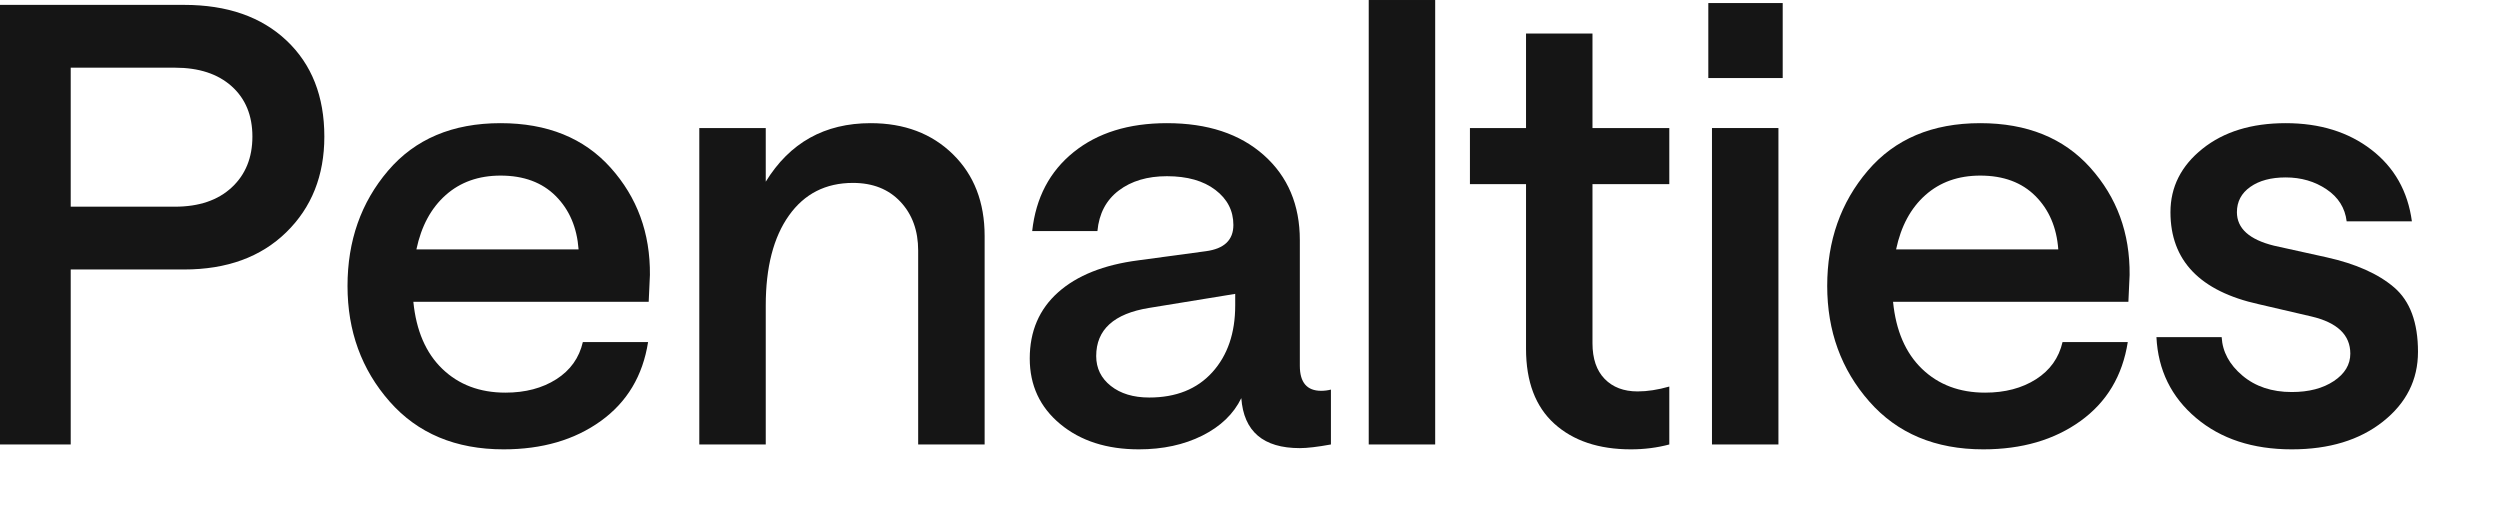
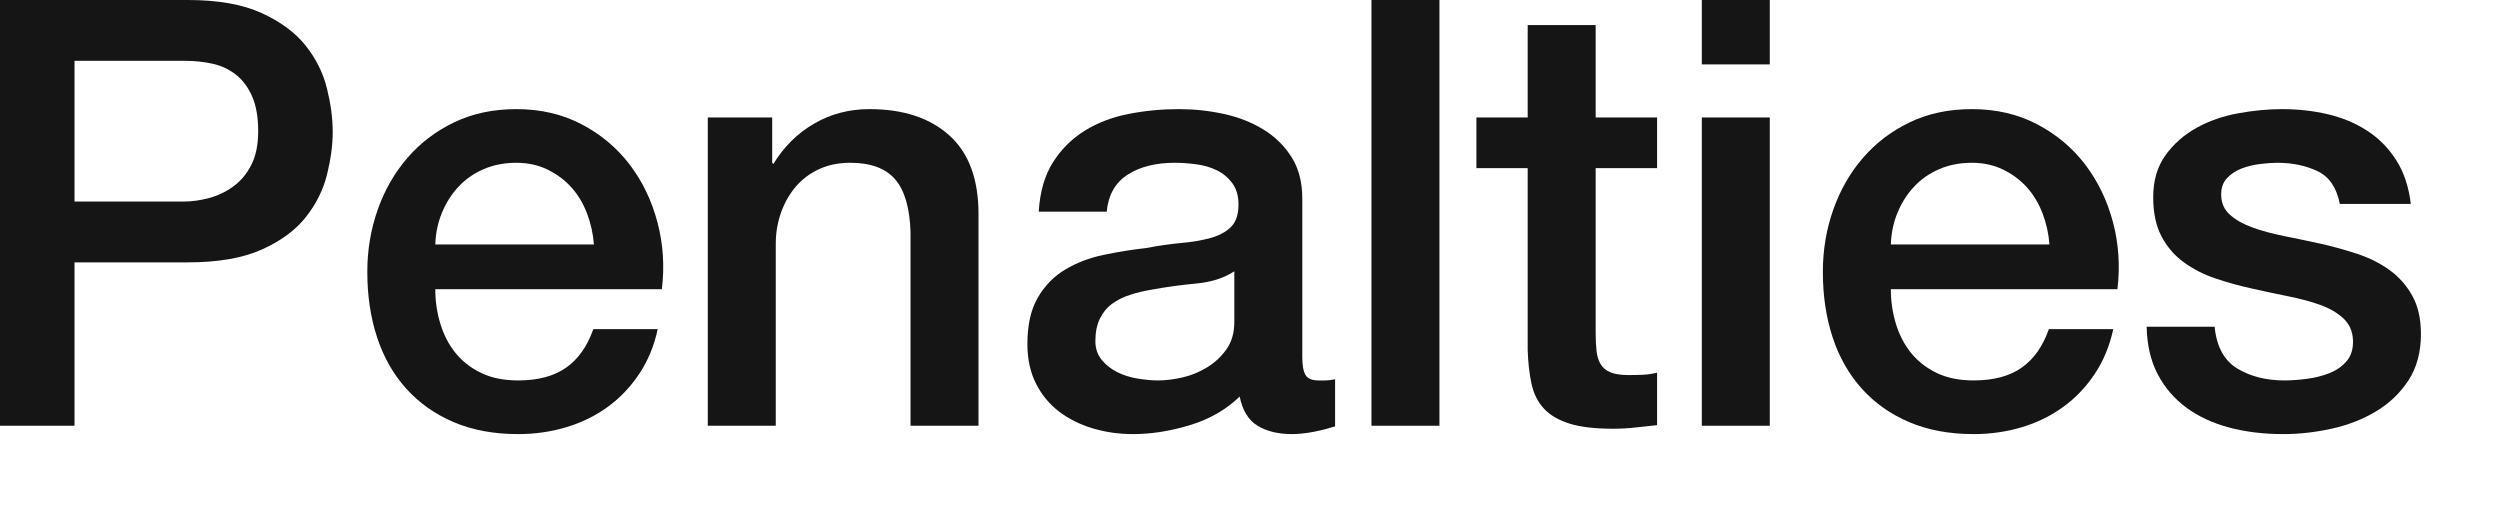
- <svg xmlns="http://www.w3.org/2000/svg" width="122.4" height="26.0" viewBox="0 0 122.4 26.0" role="img" aria-label="Penalties">
-   <g transform="translate(-2.060,21.761) scale(0.02985,-0.02985)" fill="#151515">
-     <path d="M69.0 0V721H371.0Q477.0 721 539.0 662.5Q601.0 604 601.0 505Q601.0 409 538.5 348.0Q476.0 287 371.0 287H185.0V0ZM356.0 390Q415.0 390 449.0 421.5Q483.0 453 483.0 505.0Q483.0 557 449.0 587.5Q415.0 618 356.0 618H185.0V390Z" />
-     <path d="M747.0 234Q754.0 163 794.5 124.0Q835.0 85 898.0 85Q947.0 85 981.5 107.0Q1016.0 129 1025.0 168H1132.0Q1119.0 85 1054.5 38.5Q990.0 -8 895.0 -8Q777.0 -8 708.0 70.5Q639.0 149 639.0 260.0Q639.0 371 705.5 449.0Q772.0 527 890.0 527Q1005.0 527 1070.5 454.0Q1136.0 381 1135.0 278L1133.0 234ZM890.0 441Q836.0 441 800.0 409.0Q764.0 377 752.0 320H1018.0Q1014.0 374 980.5 407.5Q947.0 441 890.0 441Z" />
-     <path d="M1216.0 0V519H1325.0V431Q1384.0 527 1497.0 527Q1580.0 527 1632.0 476.0Q1684.0 425 1684.0 342V0H1575.0V318Q1575.0 367 1546.0 398.0Q1517.0 429 1468.0 429Q1401.0 429 1363.0 375.5Q1325.0 322 1325.0 228V0Z" />
-     <path d="M1937.0 -8Q1858.0 -8 1808.0 33.5Q1758.0 75 1758.0 141Q1758.0 208 1804.5 249.5Q1851.0 291 1936.0 302L2047.0 317Q2092.0 323 2092.0 360Q2092.0 395 2062.5 417.5Q2033.0 440 1983.0 440Q1935.0 440 1904.0 416.5Q1873.0 393 1869.0 350H1762.0Q1771.0 432 1830.0 479.5Q1889.0 527 1983.0 527Q2083.0 527 2142.0 474.5Q2201.0 422 2201.0 335V129Q2201.0 88 2236.0 88Q2244.0 88 2252.0 90V0Q2219.0 -6 2201.0 -6Q2111.0 -6 2105.0 76Q2086.0 37 2041.0 14.5Q1996.0 -8 1937.0 -8ZM1954.0 77Q2020.0 77 2057.5 118.5Q2095.0 160 2095.0 228V247L1954.0 224Q1867.0 210 1867.0 145Q1867.0 115 1891.0 96.0Q1915.0 77 1954.0 77Z" />
-     <path d="M2314.0 0V729H2423.0V0Z" />
-     <path d="M2744.0 -8Q2665.0 -8 2618.5 34.0Q2572.0 76 2572.0 157V427H2480.0V519H2572.0V674H2681.0V519H2807.0V427H2681.0V166Q2681.0 128 2701.0 107.5Q2721.0 87 2755.0 87Q2779.0 87 2807.0 95V0Q2777.0 -8 2744.0 -8Z" />
-     <path d="M2877.0 0V519H2986.0V0ZM2871.0 601V724H2993.0V601Z" />
-     <path d="M3174.0 234Q3181.0 163 3221.5 124.0Q3262.0 85 3325.0 85Q3374.0 85 3408.5 107.0Q3443.0 129 3452.0 168H3559.0Q3546.0 85 3481.5 38.5Q3417.0 -8 3322.0 -8Q3204.0 -8 3135.0 70.5Q3066.0 149 3066.0 260.0Q3066.0 371 3132.5 449.0Q3199.0 527 3317.0 527Q3432.0 527 3497.5 454.0Q3563.0 381 3562.0 278L3560.0 234ZM3317.0 441Q3263.0 441 3227.0 409.0Q3191.0 377 3179.0 320H3445.0Q3441.0 374 3407.5 407.5Q3374.0 441 3317.0 441Z" />
-     <path d="M3828.0 -8Q3732.0 -8 3671.0 43.5Q3610.0 95 3606.0 176H3713.0Q3715.0 140 3747.0 113.0Q3779.0 86 3828.0 86Q3870.0 86 3897.0 104.0Q3924.0 122 3924.0 149Q3924.0 195 3860.0 210L3774.0 230Q3629.0 262 3629.0 381Q3629.0 443 3681.5 485.0Q3734.0 527 3818.0 527.0Q3902.0 527 3958.5 483.5Q4015.0 440 4025.0 366H3918.0Q3914.0 399 3885.0 418.5Q3856.0 438 3818.0 438Q3782.0 438 3760.0 422.5Q3738.0 407 3738.0 381Q3738.0 341 3799.0 326L3885.0 307Q3957.0 291 3996.0 257.5Q4035.0 224 4035.0 152Q4035.0 83 3977.5 37.5Q3920.0 -8 3828.0 -8Z" />
+ <svg xmlns="http://www.w3.org/2000/svg" width="126.7" height="26.0" viewBox="0 0 126.7 26.0" role="img" aria-label="Penalties">
+   <g transform="translate(-2.297,21.577) scale(0.03022,-0.03022)" fill="#151515">
+     <path d="M76.0 714H391.0Q467.0 714 515.0 692.0Q563.0 670 589.0 637.0Q615.0 604 624.5 565.0Q634.0 526 634.0 493Q634.0 460 624.5 421.5Q615.0 383 589.0 350.0Q563.0 317 515.0 295.5Q467.0 274 391.0 274H201.0V0H76.0ZM201.0 376H384.0Q405.0 376 427.0 382.0Q449.0 388 467.5 401.5Q486.0 415 497.5 437.5Q509.0 460 509.0 494Q509.0 529 499.0 552.0Q489.0 575 472.0 588.5Q455.0 602 433.0 607.0Q411.0 612 386.0 612H201.0Z" />
+     <path d="M1072.0 304Q1070.0 331 1060.5 356.0Q1051.0 381 1034.5 399.5Q1018.0 418 994.5 429.5Q971.0 441 942.0 441Q912.0 441 887.5 430.5Q863.0 420 845.5 401.5Q828.0 383 817.5 358.0Q807.0 333 806.0 304ZM806.0 229Q806.0 199 814.5 171.0Q823.0 143 840.0 122.0Q857.0 101 883.0 88.5Q909.0 76 945.0 76Q995.0 76 1025.5 97.5Q1056.0 119 1071.0 162H1179.0Q1170.0 120 1148.0 87.0Q1126.0 54 1095.0 31.5Q1064.0 9 1025.5 -2.5Q987.0 -14 945.0 -14Q884.0 -14 837.0 6.0Q790.0 26 757.5 62.0Q725.0 98 708.5 148.0Q692.0 198 692.0 258Q692.0 313 709.5 362.5Q727.0 412 759.5 449.5Q792.0 487 838.0 509.0Q884.0 531 942.0 531Q1003.0 531 1051.5 505.5Q1100.0 480 1132.0 438.0Q1164.0 396 1178.5 341.5Q1193.0 287 1186.0 229Z" />
+     <path d="M1263.0 517H1371.0V441L1373.0 439Q1399.0 482 1441.0 506.5Q1483.0 531 1534.0 531Q1619.0 531 1668.0 487.0Q1717.0 443 1717.0 355V0H1603.0V325Q1601.0 386 1577.0 413.5Q1553.0 441 1502.0 441Q1473.0 441 1450.0 430.5Q1427.0 420 1411.0 401.5Q1395.0 383 1386.0 358.0Q1377.0 333 1377.0 305V0H1263.0Z" />
+     <path d="M2260.0 115Q2260.0 94 2265.5 85.0Q2271.0 76 2287.0 76Q2292.0 76 2299.0 76Q2306.0 76 2315.0 78V-1Q2309.0 -3 2299.5 -5.5Q2290.0 -8 2280.0 -10.0Q2270.0 -12 2260.0 -13.0Q2250.0 -14 2243.0 -14Q2208.0 -14 2185.0 0.0Q2162.0 14 2155.0 49Q2121.0 16 2071.5 1.0Q2022.0 -14 1976.0 -14Q1941.0 -14 1909.0 -4.5Q1877.0 5 1852.5 23.5Q1828.0 42 1813.5 70.5Q1799.0 99 1799.0 137Q1799.0 185 1816.5 215.0Q1834.0 245 1862.5 262.0Q1891.0 279 1926.5 286.5Q1962.0 294 1998.0 298Q2029.0 304 2057.0 306.5Q2085.0 309 2106.5 315.0Q2128.0 321 2140.5 333.5Q2153.0 346 2153.0 371Q2153.0 393 2142.5 407.0Q2132.0 421 2116.5 428.5Q2101.0 436 2082.0 438.5Q2063.0 441 2046.0 441Q1998.0 441 1967.0 421.0Q1936.0 401 1932.0 359H1818.0Q1821.0 409 1842.0 442.0Q1863.0 475 1895.5 495.0Q1928.0 515 1969.0 523.0Q2010.0 531 2053.0 531Q2091.0 531 2128.0 523.0Q2165.0 515 2194.5 497.0Q2224.0 479 2242.0 450.5Q2260.0 422 2260.0 381ZM2146.0 259Q2120.0 242 2082.0 238.5Q2044.0 235 2006.0 228Q1988.0 225 1971.0 219.5Q1954.0 214 1941.0 204.5Q1928.0 195 1920.5 179.5Q1913.0 164 1913.0 142Q1913.0 123 1924.0 110.0Q1935.0 97 1950.5 89.5Q1966.0 82 1984.5 79.0Q2003.0 76 2018.0 76Q2037.0 76 2059.0 81.0Q2081.0 86 2100.5 98.0Q2120.0 110 2133.0 128.5Q2146.0 147 2146.0 174Z" />
+     <path d="M2376.0 714H2490.0V0H2376.0Z" />
+     <path d="M2552.0 517H2638.0V672H2752.0V517H2855.0V432H2752.0V156Q2752.0 138 2753.5 125.0Q2755.0 112 2760.5 103.0Q2766.0 94 2777.0 89.5Q2788.0 85 2807.0 85Q2819.0 85 2831.0 85.5Q2843.0 86 2855.0 89V1Q2836.0 -1 2818.0 -3.0Q2800.0 -5 2781.0 -5Q2736.0 -5 2708.5 3.5Q2681.0 12 2665.5 28.5Q2650.0 45 2644.5 70.0Q2639.0 95 2638.0 127V432H2552.0Z" />
+     <path d="M2930.0 714H3044.0V606H2930.0ZM2930.0 517H3044.0V0H2930.0Z" />
+     <path d="M3513.0 304Q3511.0 331 3501.5 356.0Q3492.0 381 3475.5 399.5Q3459.0 418 3435.5 429.5Q3412.0 441 3383.0 441Q3353.0 441 3328.5 430.5Q3304.0 420 3286.5 401.5Q3269.0 383 3258.5 358.0Q3248.0 333 3247.0 304ZM3247.0 229Q3247.0 199 3255.5 171.0Q3264.0 143 3281.0 122.0Q3298.0 101 3324.0 88.5Q3350.0 76 3386.0 76Q3436.0 76 3466.5 97.5Q3497.0 119 3512.0 162H3620.0Q3611.0 120 3589.0 87.0Q3567.0 54 3536.0 31.5Q3505.0 9 3466.5 -2.5Q3428.0 -14 3386.0 -14Q3325.0 -14 3278.0 6.0Q3231.0 26 3198.5 62.0Q3166.0 98 3149.5 148.0Q3133.0 198 3133.0 258Q3133.0 313 3150.5 362.5Q3168.0 412 3200.5 449.5Q3233.0 487 3279.0 509.0Q3325.0 531 3383.0 531Q3444.0 531 3492.5 505.5Q3541.0 480 3573.0 438.0Q3605.0 396 3619.5 341.5Q3634.0 287 3627.0 229Z" />
+     <path d="M3790.0 166Q3795.0 116 3828.0 96.0Q3861.0 76 3907.0 76Q3923.0 76 3943.5 78.5Q3964.0 81 3982.0 88.0Q4000.0 95 4011.5 108.5Q4023.0 122 4022.0 144.0Q4021.0 166 4006.0 180.0Q3991.0 194 3967.5 202.5Q3944.0 211 3914.0 217.0Q3884.0 223 3853.0 230Q3821.0 237 3791.5 247.0Q3762.0 257 3738.5 274.0Q3715.0 291 3701.0 317.5Q3687.0 344 3687.0 383Q3687.0 425 3707.5 453.5Q3728.0 482 3759.5 499.5Q3791.0 517 3829.5 524.0Q3868.0 531 3903.0 531Q3943.0 531 3979.5 522.5Q4016.0 514 4045.5 495.0Q4075.0 476 4094.5 445.5Q4114.0 415 4119.0 372H4000.0Q3992.0 413 3962.5 427.0Q3933.0 441 3895.0 441Q3883.0 441 3866.5 439.0Q3850.0 437 3835.5 431.5Q3821.0 426 3811.0 415.5Q3801.0 405 3801.0 388Q3801.0 367 3815.5 354.0Q3830.0 341 3853.5 332.5Q3877.0 324 3907.0 318.0Q3937.0 312 3969.0 305Q4000.0 298 4030.0 288.0Q4060.0 278 4083.5 261.0Q4107.0 244 4121.5 218.0Q4136.0 192 4136.0 154Q4136.0 108 4115.0 76.0Q4094.0 44 4060.5 24.0Q4027.0 4 3986.0 -5.0Q3945.0 -14 3905.0 -14Q3856.0 -14 3814.5 -3.0Q3773.0 8 3742.5 30.5Q3712.0 53 3694.5 86.5Q3677.0 120 3676.0 166Z" />
  </g>
</svg>
